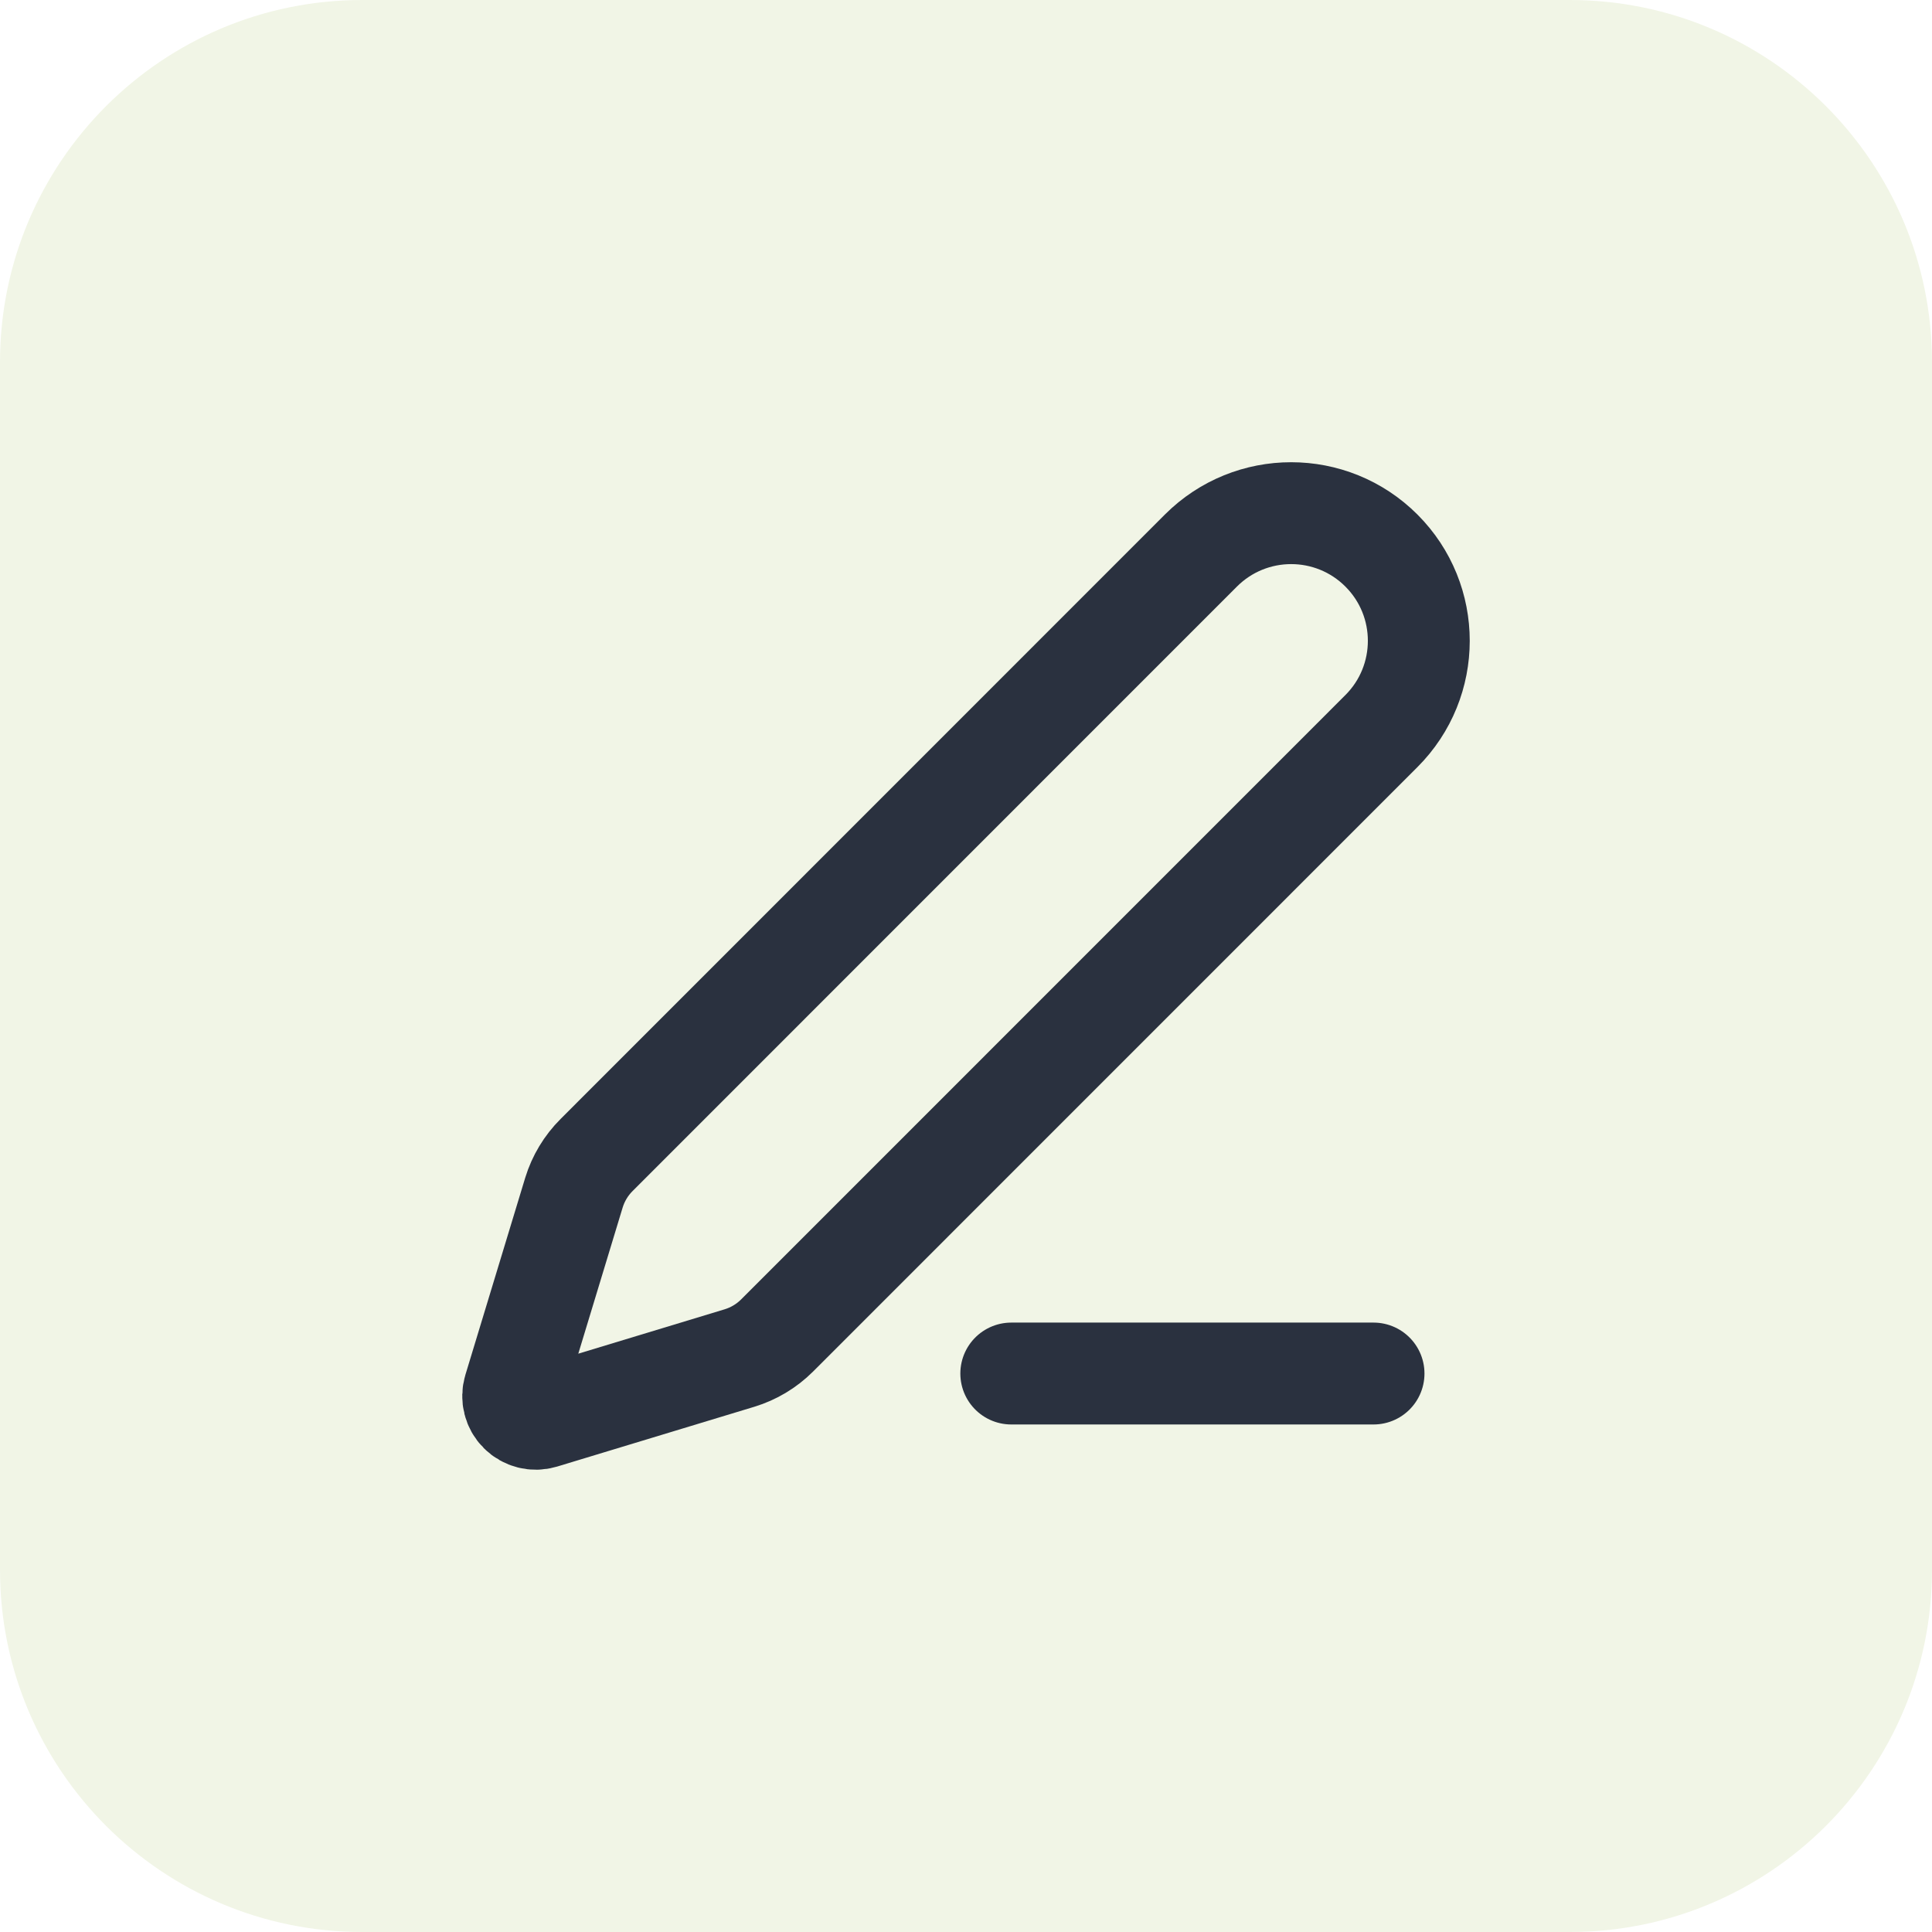
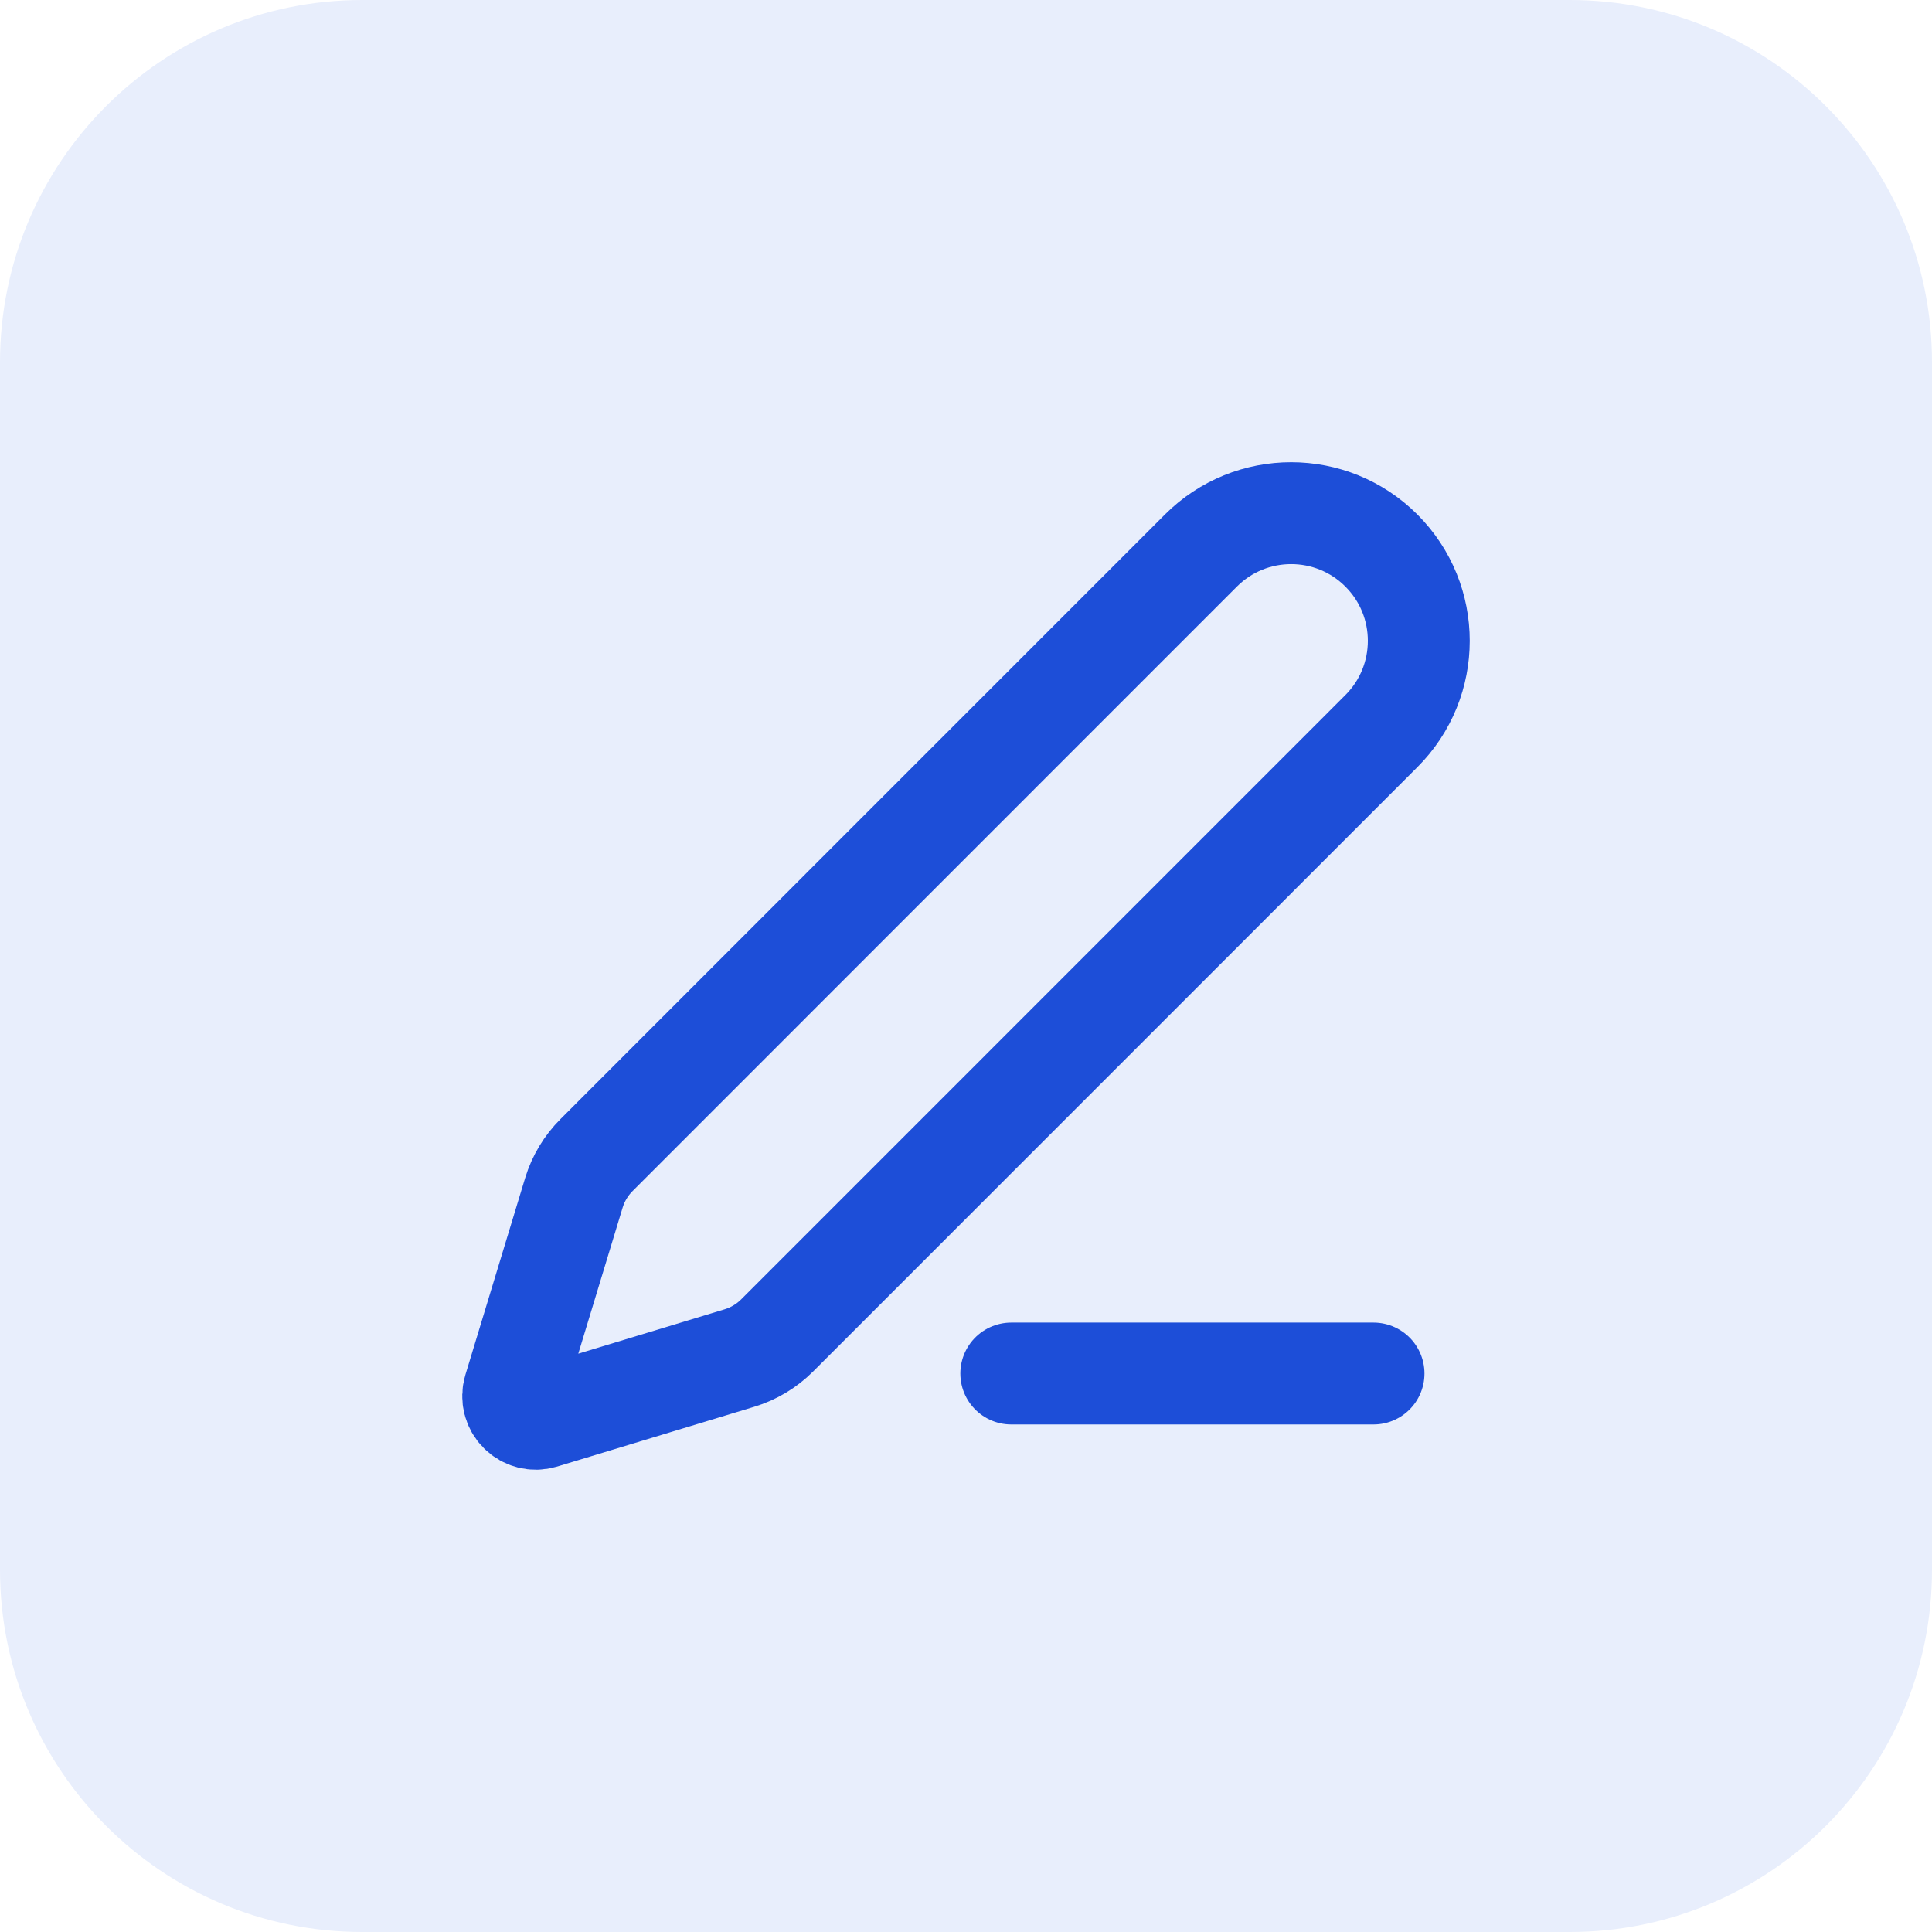
<svg xmlns="http://www.w3.org/2000/svg" width="64" height="64" viewBox="0 0 64 64">
-   <rect width="64" height="64" rx="12" fill="#F1F5E6" />
-   <svg x="14" y="14" width="36" height="36" viewBox="0 0 24 24" style="fill:none;stroke:#2A313F;stroke-width:2.25;stroke-linecap:round;stroke-linejoin:round">
+   <rect width="64" height="64" rx="12" fill="#E8EEFC" />
+   <svg x="14" y="14" width="36" height="36" viewBox="0 0 24 24" style="fill:none;stroke:#1D4ED8;stroke-width:2.25;stroke-linecap:round;stroke-linejoin:round">
    <path d="M13 21h8" />
    <path d="M21.174 6.812a1 1 0 0 0-3.986-3.987L3.842 16.174a2 2 0 0 0-.5.83l-1.321 4.352a.5.5 0 0 0 .623.622l4.353-1.32a2 2 0 0 0 .83-.497z" />
  </svg>
</svg>
